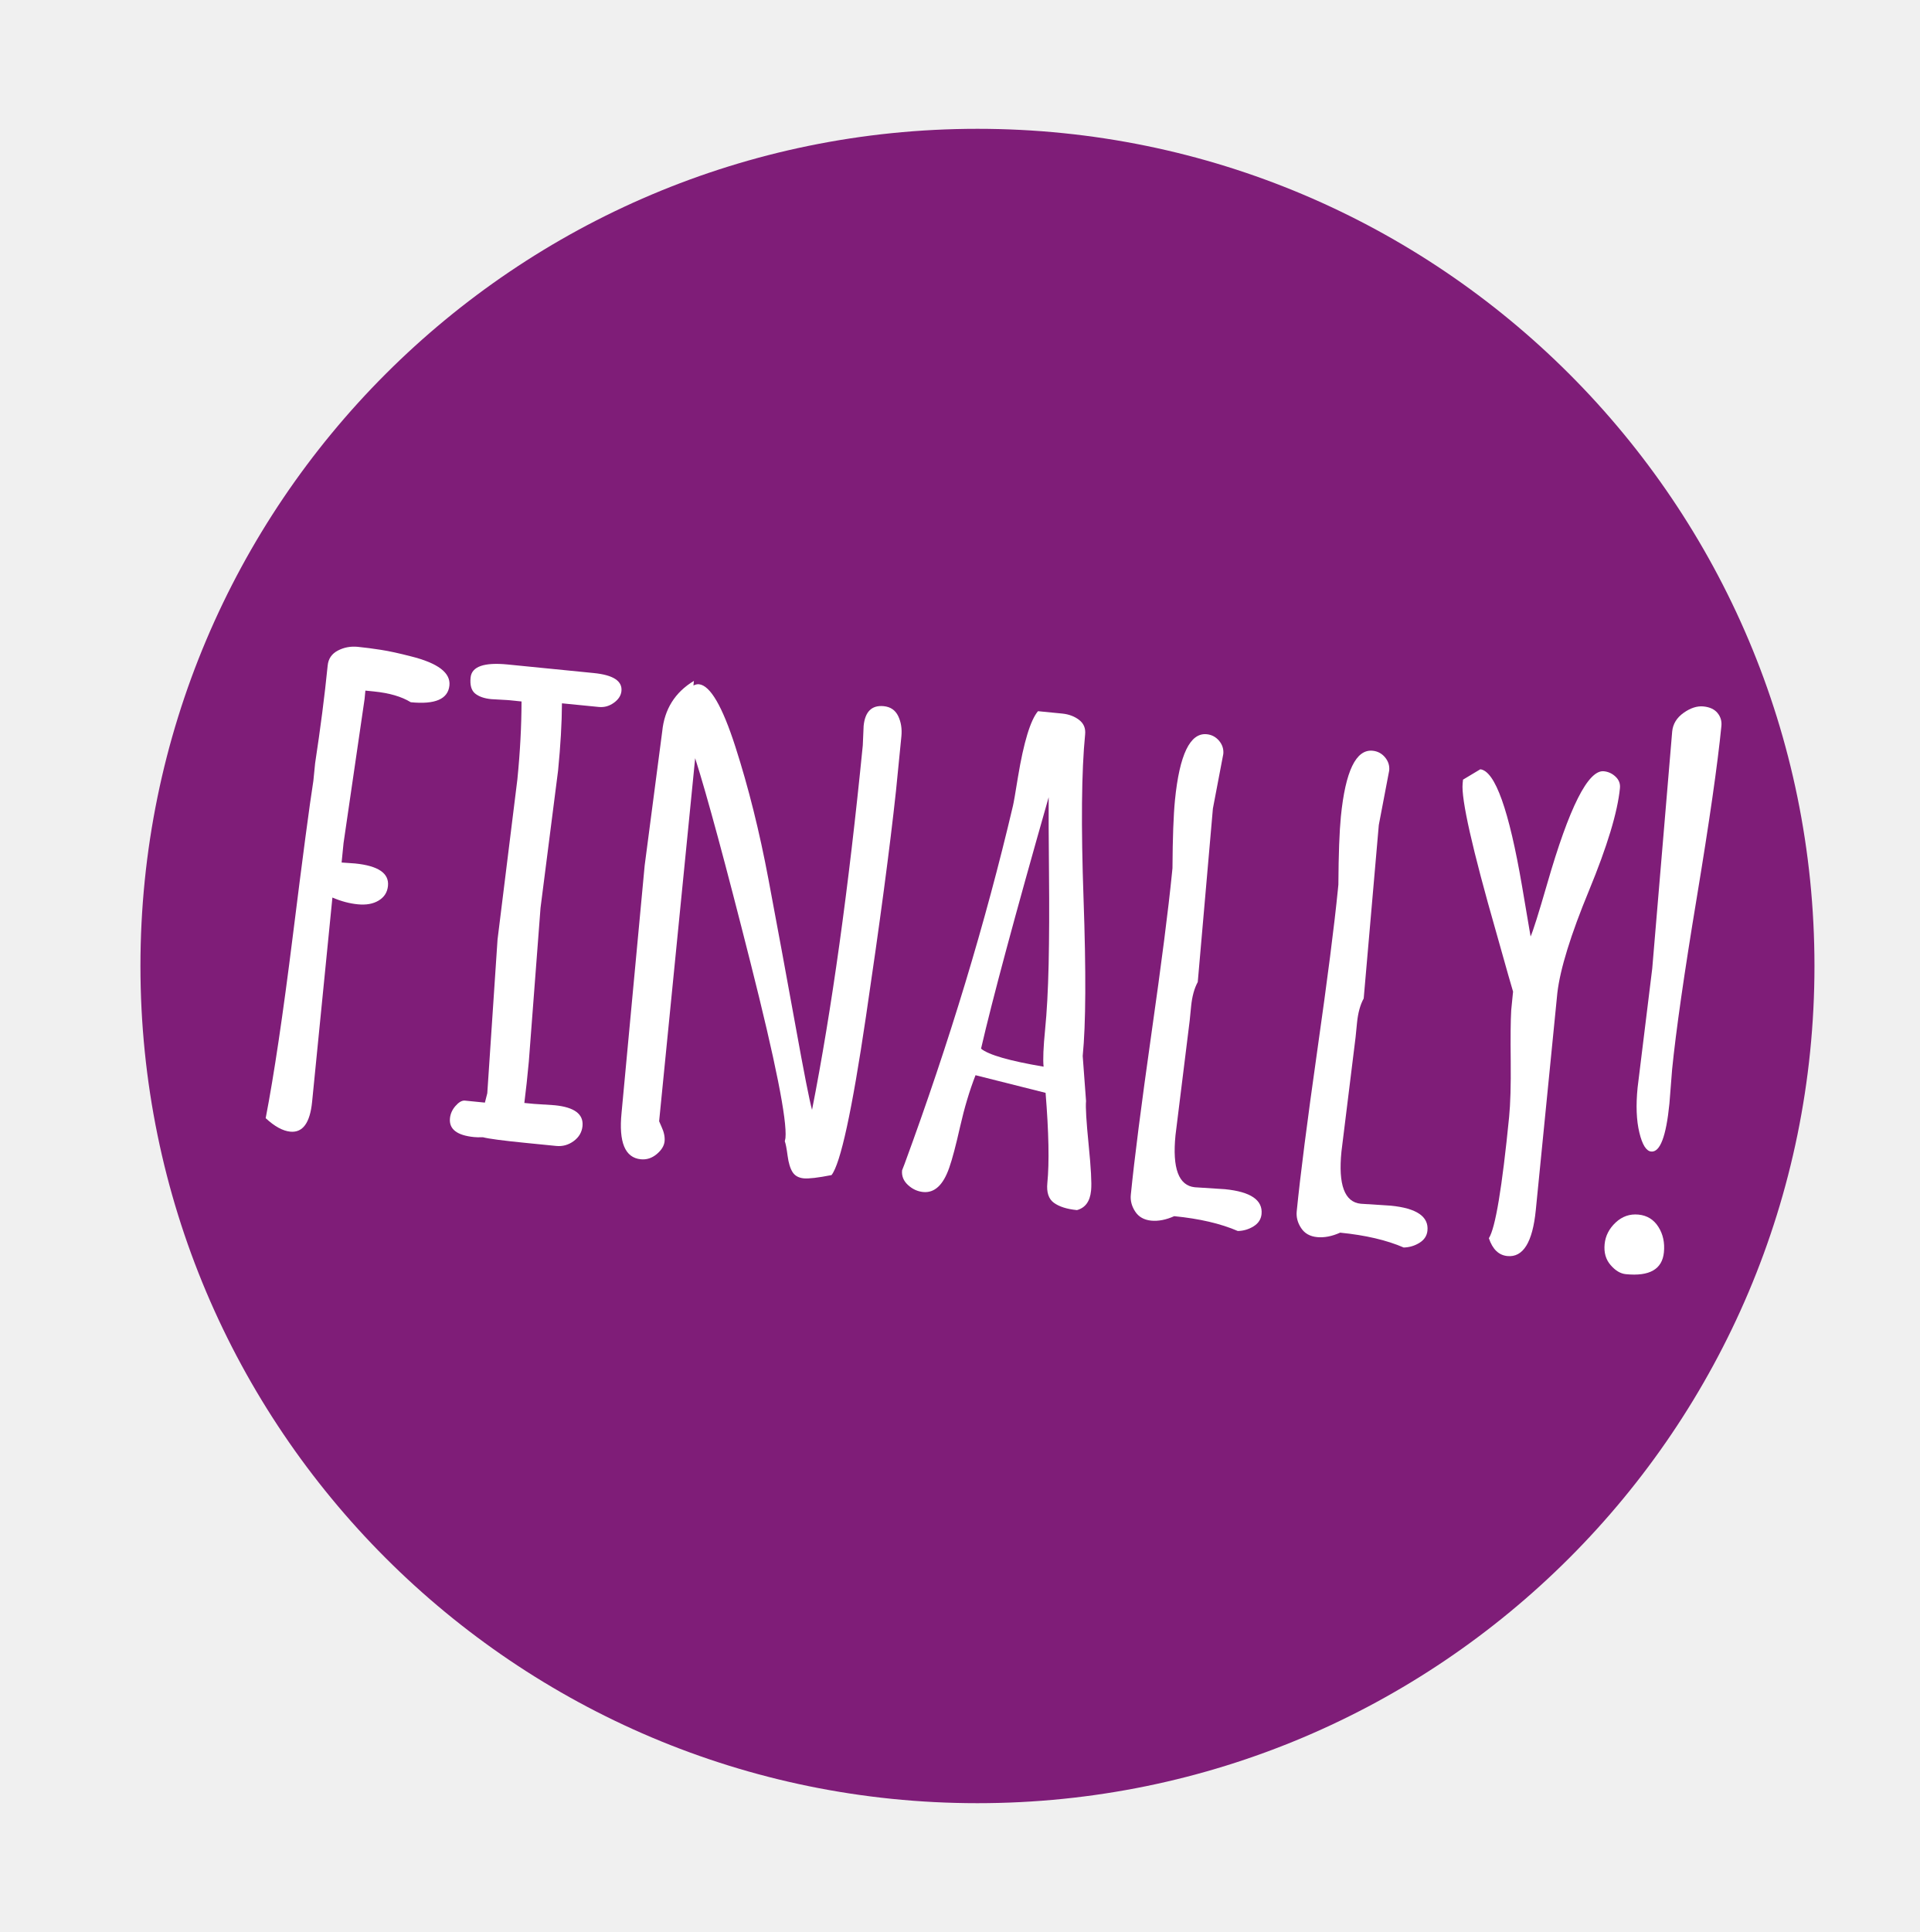
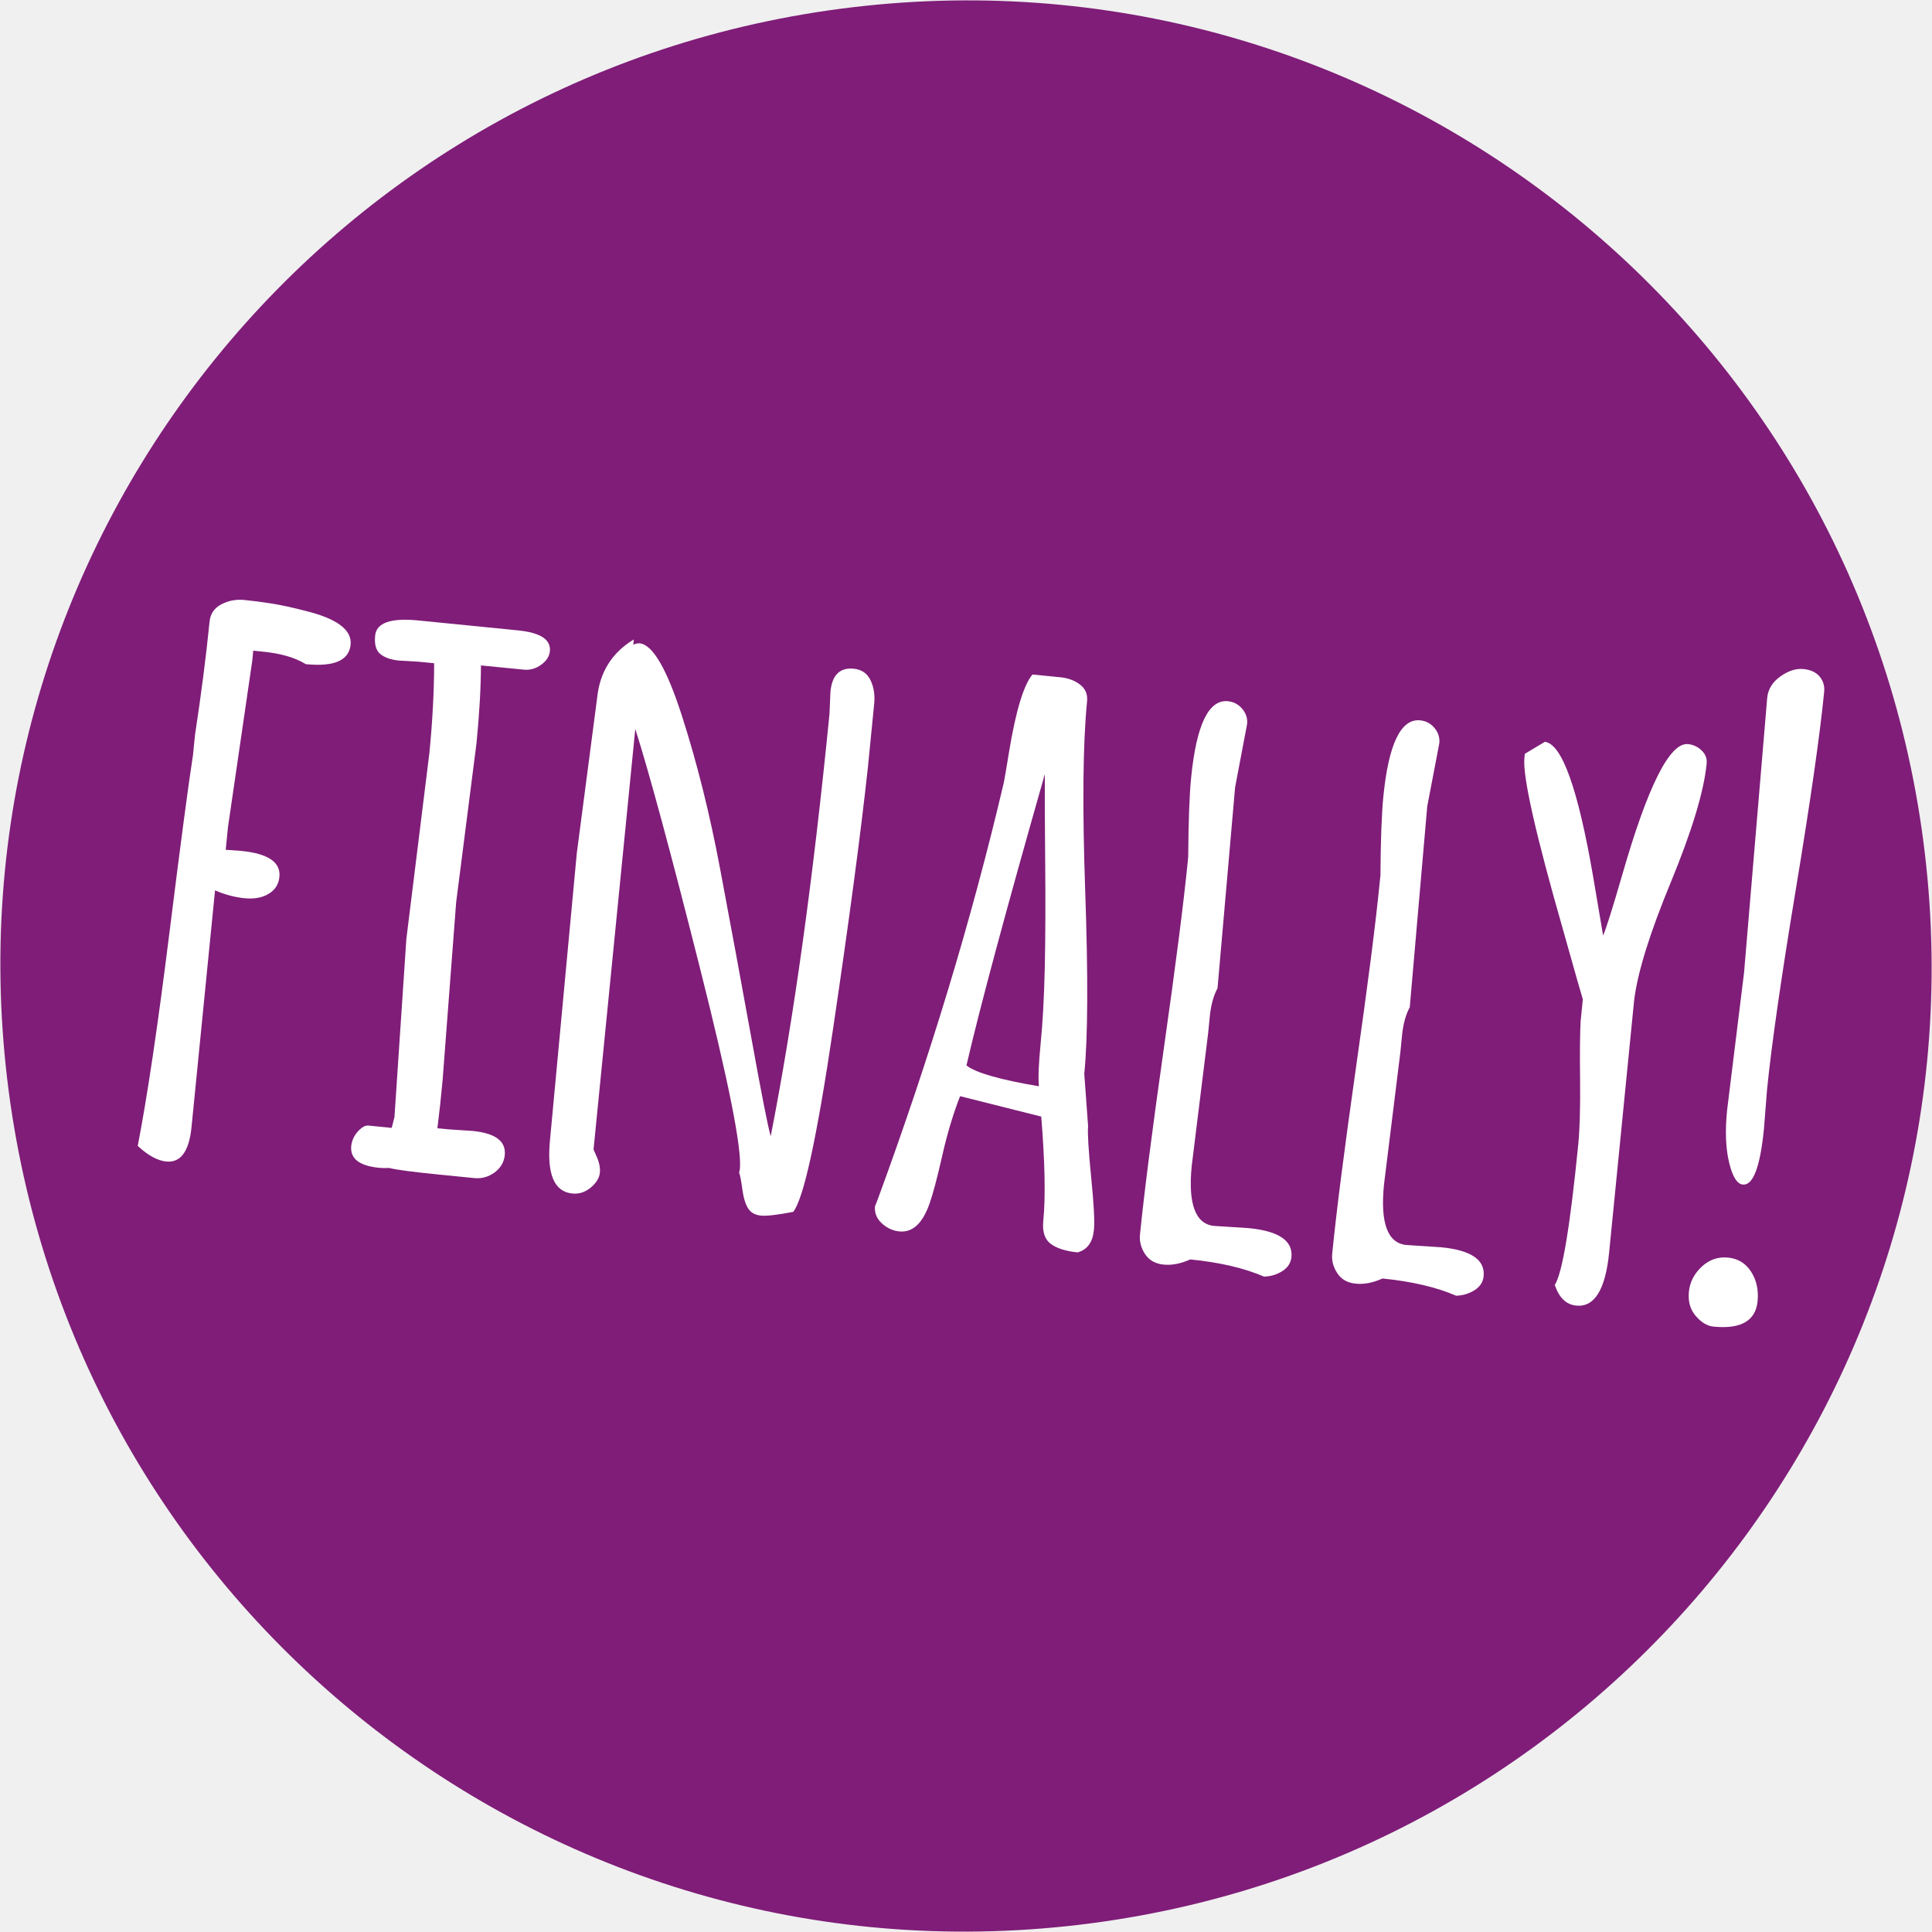
- <svg xmlns="http://www.w3.org/2000/svg" version="1.1" id="Layer_1" x="0px" y="0px" width="54.667px" height="55px" viewBox="0 0 54.667 55" enable-background="new 0 0 54.667 55" xml:space="preserve">
-   <circle fill="#7F1D78" cx="27.832" cy="27.5" r="23.833" />
-   <g>
-     <path fill="#FFFFFF" d="M10.381,19.9l-0.599,4.102l-0.055,0.552l0.382,0.027c0.661,0.066,0.975,0.279,0.938,0.64   c-0.018,0.181-0.106,0.319-0.264,0.415c-0.158,0.096-0.355,0.131-0.593,0.108s-0.479-0.087-0.725-0.193l-0.578,5.815   c-0.06,0.602-0.267,0.884-0.621,0.85c-0.214-0.021-0.448-0.149-0.701-0.384c0.235-1.212,0.492-2.943,0.773-5.193   c0.281-2.25,0.476-3.721,0.585-4.412l0.05-0.501c0.151-0.99,0.271-1.917,0.357-2.779c0.019-0.194,0.116-0.336,0.291-0.427   c0.174-0.091,0.363-0.126,0.567-0.106s0.422,0.049,0.655,0.085c0.24,0.037,0.526,0.1,0.862,0.187   c0.764,0.191,1.128,0.466,1.092,0.827c-0.039,0.388-0.405,0.547-1.101,0.478c-0.261-0.161-0.612-0.263-1.053-0.307l-0.239-0.024   L10.381,19.9z" />
-     <path fill="#FFFFFF" d="M15.391,25.845l-0.333,4.372l-0.061,0.611l-0.067,0.571l0.271,0.026l0.594,0.039   c0.562,0.056,0.825,0.253,0.791,0.595c-0.018,0.174-0.101,0.315-0.25,0.425c-0.15,0.11-0.314,0.156-0.495,0.139l-0.902-0.09   c-0.621-0.062-1.018-0.114-1.188-0.158c-0.108,0.003-0.192,0.002-0.253-0.005c-0.488-0.048-0.716-0.227-0.686-0.534   c0.013-0.127,0.063-0.242,0.155-0.349c0.092-0.105,0.177-0.157,0.259-0.156l0.581,0.058l0.068-0.267l0.292-4.376l0.565-4.561   c0.078-0.782,0.117-1.52,0.118-2.216l-0.391-0.039l-0.473-0.027c-0.2-0.02-0.354-0.074-0.46-0.162   c-0.105-0.088-0.148-0.239-0.126-0.453c0.031-0.314,0.384-0.438,1.06-0.371l2.445,0.243c0.556,0.055,0.818,0.226,0.79,0.513   c-0.013,0.127-0.084,0.239-0.215,0.333c-0.131,0.095-0.273,0.135-0.427,0.12l-1.052-0.104c-0.003,0.566-0.04,1.204-0.11,1.913   L15.391,25.845z" />
-     <path fill="#FFFFFF" d="M18.356,24.641l0.5-3.818c0.063-0.635,0.364-1.115,0.902-1.439l-0.013,0.131   c0.057-0.028,0.109-0.041,0.156-0.036c0.321,0.032,0.667,0.625,1.038,1.779c0.372,1.154,0.686,2.412,0.942,3.774   s0.51,2.735,0.761,4.121c0.25,1.385,0.411,2.199,0.48,2.442c0.559-2.84,1.041-6.299,1.445-10.376l0.024-0.555   c0.041-0.407,0.232-0.594,0.572-0.561c0.194,0.019,0.331,0.114,0.413,0.284c0.081,0.17,0.111,0.362,0.09,0.576l-0.154,1.554   c-0.173,1.609-0.459,3.753-0.856,6.43c-0.396,2.678-0.723,4.179-0.979,4.505c-0.385,0.076-0.65,0.107-0.793,0.093   c-0.145-0.015-0.25-0.073-0.317-0.178c-0.066-0.104-0.114-0.26-0.141-0.465c-0.027-0.205-0.053-0.343-0.08-0.413l0.019-0.09   c0.05-0.508-0.282-2.171-0.994-4.988c-0.712-2.818-1.237-4.76-1.577-5.827L18.768,31.92c0.011,0.028,0.033,0.078,0.065,0.149   c0.073,0.155,0.103,0.296,0.09,0.424c-0.013,0.126-0.087,0.248-0.223,0.362c-0.137,0.114-0.288,0.164-0.455,0.147   c-0.448-0.045-0.63-0.485-0.547-1.32L18.356,24.641z" />
-     <path fill="#FFFFFF" d="M30.829,30.061l0.095,1.284c-0.017,0.167,0.008,0.582,0.074,1.243s0.09,1.092,0.07,1.293l-0.002,0.02   c-0.03,0.301-0.164,0.483-0.4,0.548c-0.287-0.028-0.506-0.098-0.656-0.207c-0.152-0.109-0.214-0.298-0.188-0.565   c0.058-0.581,0.041-1.437-0.05-2.566l-1.995-0.502c-0.172,0.442-0.318,0.931-0.439,1.465c-0.121,0.535-0.223,0.924-0.308,1.164   c-0.171,0.496-0.419,0.729-0.747,0.696c-0.16-0.017-0.304-0.083-0.43-0.2c-0.127-0.117-0.183-0.256-0.167-0.417l0.068-0.175   c1.276-3.471,2.306-6.872,3.089-10.203c0.022-0.092,0.069-0.364,0.142-0.816c0.165-0.996,0.356-1.622,0.571-1.877l0.691,0.068   c0.187,0.019,0.348,0.079,0.479,0.18c0.132,0.101,0.189,0.238,0.172,0.412c-0.104,1.043-0.118,2.604-0.045,4.683   C30.926,27.667,30.919,29.158,30.829,30.061z M29.715,30.366c-0.021-0.205-0.006-0.557,0.043-1.054   c0.05-0.498,0.084-1.119,0.101-1.863c0.016-0.745,0.02-1.612,0.01-2.602c-0.009-0.989-0.013-1.707-0.009-2.152   c-0.964,3.381-1.605,5.767-1.926,7.159C28.152,30.031,28.746,30.202,29.715,30.366z" />
-     <path fill="#FFFFFF" d="M34.536,23.018l-0.431,4.938c-0.098,0.179-0.161,0.409-0.189,0.689l-0.041,0.411l-0.404,3.261   c-0.094,0.942,0.09,1.437,0.552,1.482l0.855,0.055c0.734,0.072,1.083,0.31,1.043,0.711c-0.015,0.146-0.091,0.262-0.228,0.347   c-0.136,0.084-0.286,0.129-0.448,0.132c-0.485-0.21-1.088-0.351-1.811-0.422c-0.232,0.104-0.452,0.147-0.655,0.127   c-0.204-0.021-0.356-0.106-0.455-0.258c-0.1-0.151-0.142-0.312-0.125-0.479c0.101-1.016,0.296-2.54,0.585-4.574   c0.29-2.033,0.485-3.558,0.586-4.574l0.015-0.15c0.005-0.864,0.029-1.509,0.071-1.937c0.129-1.297,0.431-1.922,0.905-1.875   c0.141,0.014,0.257,0.076,0.352,0.187c0.092,0.111,0.133,0.236,0.119,0.376L34.536,23.018z" />
-     <path fill="#FFFFFF" d="M39.26,23.486l-0.43,4.938c-0.099,0.179-0.162,0.41-0.19,0.69l-0.041,0.411l-0.403,3.261   c-0.094,0.942,0.089,1.437,0.551,1.482l0.855,0.055c0.734,0.072,1.083,0.31,1.043,0.711c-0.015,0.146-0.09,0.262-0.228,0.347   c-0.136,0.084-0.285,0.129-0.448,0.133c-0.484-0.21-1.088-0.351-1.81-0.423c-0.233,0.105-0.453,0.147-0.656,0.127   c-0.204-0.02-0.355-0.105-0.455-0.258c-0.1-0.151-0.142-0.311-0.125-0.478c0.101-1.017,0.296-2.541,0.585-4.574   c0.29-2.033,0.485-3.558,0.586-4.574l0.015-0.15c0.005-0.864,0.029-1.509,0.071-1.937c0.129-1.297,0.431-1.922,0.905-1.875   c0.141,0.014,0.258,0.076,0.352,0.187c0.092,0.111,0.133,0.236,0.119,0.376L39.26,23.486z" />
-     <path fill="#FFFFFF" d="M43.73,34.45c-0.091,0.916-0.361,1.352-0.809,1.307c-0.247-0.024-0.422-0.194-0.527-0.508   c0.185-0.286,0.377-1.438,0.577-3.456c0.036-0.367,0.052-0.893,0.045-1.575c-0.008-0.682-0.003-1.167,0.014-1.457l0.053-0.532   c-0.021-0.062-0.182-0.625-0.48-1.688c-0.683-2.382-1-3.795-0.956-4.236l0.011-0.11L42.15,21.9   c0.421,0.049,0.817,1.158,1.189,3.328c0.162,0.948,0.243,1.425,0.243,1.432c0.068-0.148,0.226-0.649,0.473-1.502   c0.627-2.179,1.166-3.246,1.613-3.202c0.127,0.013,0.239,0.064,0.334,0.155c0.096,0.09,0.137,0.199,0.124,0.327   c-0.067,0.682-0.361,1.653-0.881,2.914c-0.521,1.261-0.821,2.232-0.901,2.913L43.73,34.45z" />
-     <path fill="#FFFFFF" d="M47.378,35.652c-0.048,0.481-0.409,0.688-1.083,0.621c-0.155-0.015-0.3-0.102-0.436-0.261   c-0.137-0.158-0.192-0.355-0.169-0.594c0.023-0.237,0.129-0.442,0.314-0.616c0.187-0.174,0.402-0.249,0.65-0.225   c0.246,0.024,0.436,0.142,0.567,0.35C47.354,35.136,47.405,35.378,47.378,35.652z M47.612,30.441l-0.077,0.975   c-0.093,0.936-0.266,1.391-0.52,1.366c-0.141-0.015-0.253-0.194-0.336-0.54c-0.084-0.346-0.101-0.772-0.05-1.281l0.417-3.391   l0.568-6.748c0.021-0.213,0.13-0.391,0.325-0.529c0.196-0.139,0.385-0.2,0.566-0.182c0.18,0.018,0.313,0.081,0.4,0.187   s0.124,0.23,0.11,0.37c-0.108,1.096-0.344,2.727-0.702,4.892C47.954,27.724,47.721,29.352,47.612,30.441z" />
+ <svg xmlns="http://www.w3.org/2000/svg" version="1.1" x="0px" y="0px" width="2000px" height="2000px" viewBox="0 0 2000 2000" enable-background="new 0 0 2000 2000" xml:space="preserve">
+   <g id="Ebene_1">
+     <path fill="#7F1D78" d="M1994,896C1936,346,1444-52,896,6C346,64-52,556,6,1104c58,550,550,948,1098,890   C1654,1936,2052,1444,1994,896z" />
+     <g>
+       <path fill="#FFFFFF" d="M261.188,683.693l-25.213,172.766l-2.324,23.242l16.082,1.15c27.845,2.778,41.069,11.744,39.506,26.942    c-0.761,7.629-4.463,13.448-11.105,17.481c-6.664,4.051-14.972,5.527-24.987,4.564c-10.016-0.987-20.174-3.66-30.54-8.143    l-24.329,244.932c-2.529,25.337-11.249,37.22-26.159,35.778c-9.028-0.863-18.878-6.292-29.531-16.161    c9.892-51.042,20.729-123.966,32.554-218.713c11.846-94.765,20.051-156.728,24.637-185.829l2.118-21.1    c6.354-41.703,11.414-80.739,15.034-117.032c0.802-8.189,4.874-14.171,12.256-17.995c7.322-3.846,15.28-5.312,23.877-4.465    c8.596,0.84,17.768,2.055,27.577,3.578c10.118,1.564,22.169,4.214,36.319,7.873c32.164,8.043,47.505,19.623,45.983,34.822    c-1.645,16.349-17.049,23.049-46.375,20.154c-10.982-6.788-25.769-11.083-44.338-12.94l-10.077-1.004L261.188,683.693z" />
+       <path fill="#FFFFFF" d="M472.208,934.076l-14.026,184.136l-2.57,25.752l-2.817,24.018l11.414,1.109l25.007,1.646    c23.671,2.347,34.755,10.652,33.316,25.052c-0.762,7.319-4.256,13.284-10.529,17.93c-6.314,4.611-13.224,6.584-20.853,5.843    l-37.985-3.782c-26.159-2.632-42.878-4.815-50.035-6.665c-4.544,0.122-8.082,0.081-10.652-0.205    c-20.566-2.014-30.149-9.584-28.895-22.5c0.556-5.347,2.653-10.197,6.52-14.727c3.887-4.4,7.465-6.577,10.92-6.537l24.473,2.429    l2.858-11.229l12.298-184.306l23.794-192.104c3.291-32.942,4.936-64.017,4.977-93.341l-16.473-1.628l-19.928-1.15    c-8.411-0.846-14.91-3.105-19.372-6.806c-4.422-3.724-6.231-10.08-5.306-19.086c1.316-13.226,16.185-18.45,44.647-15.631    l102.97,10.244c23.424,2.3,34.467,9.502,33.275,21.59c-0.535,5.347-3.537,10.08-9.05,14.025    c-5.511,4.01-11.495,5.697-17.994,5.061l-44.297-4.377c-0.123,23.832-1.686,50.709-4.627,80.57L472.208,934.076z" />
+       <path fill="#FFFFFF" d="M597.081,883.378l21.059-160.795c2.653-26.755,15.32-46.974,37.984-60.631l-0.534,5.533    c2.384-1.173,4.585-1.728,6.559-1.518c13.532,1.336,28.093,26.324,43.723,74.914c15.67,48.62,28.893,101.593,39.67,158.974    c10.796,57.352,21.491,115.182,32.061,173.525c10.529,58.366,17.294,92.628,20.216,102.871    c23.547-119.611,43.845-265.295,60.852-437.011l1.009-23.364c1.728-17.154,9.788-25.028,24.103-23.627    c8.164,0.8,13.942,4.786,17.397,11.947c3.415,7.174,4.668,15.258,3.784,24.264l-6.478,65.458    c-7.301,67.764-19.354,158.069-36.052,270.829c-16.699,112.776-30.456,175.994-41.254,189.733    c-16.206,3.163-27.371,4.482-33.397,3.905c-6.088-0.613-10.53-3.041-13.348-7.483c-2.776-4.4-4.792-10.943-5.943-19.582    c-1.131-8.632-2.221-14.475-3.352-17.394l0.802-3.828c2.098-21.386-11.887-91.392-41.87-210.051    c-29.984-118.701-52.113-200.491-66.426-245.427l-43.208,435.324c0.452,1.196,1.377,3.292,2.734,6.251    c3.084,6.584,4.339,12.508,3.785,17.896c-0.536,5.306-3.661,10.447-9.378,15.257c-5.78,4.774-12.133,6.911-19.166,6.169    c-18.88-1.891-26.531-20.398-23.035-55.605L597.081,883.378z" />
+       <path fill="#FFFFFF" d="M1122.44,1111.634l3.948,54.089c-0.657,7.033,0.369,24.515,3.126,52.355    c2.798,27.847,3.784,45.987,2.962,54.456l-0.083,0.823c-1.233,12.712-6.909,20.364-16.863,23.119    c-12.093-1.196-21.306-4.115-27.64-8.72c-6.375-4.611-8.967-12.59-7.897-23.813c2.469-24.474,1.728-60.504-2.097-108.056    l-84.029-21.14c-7.24,18.596-13.39,39.199-18.489,61.699c-5.1,22.535-9.378,38.907-12.956,49.028    c-7.219,20.89-17.665,30.678-31.465,29.282c-6.745-0.7-12.813-3.455-18.118-8.393c-5.347-4.932-7.712-10.774-7.033-17.604    l2.858-7.319c53.758-146.221,97.13-289.454,130.116-429.75c0.905-3.87,2.881-15.321,5.966-34.367    c6.949-41.955,15.012-68.319,24.06-79.052l29.121,2.86c7.856,0.799,14.643,3.327,20.154,7.587    c5.552,4.238,7.979,10.016,7.238,17.358c-4.359,43.927-4.937,109.654-1.893,197.217    C1126.471,1010.822,1126.225,1073.632,1122.44,1111.634z M1075.47,1124.51c-0.864-8.639-0.248-23.486,1.81-44.382    c2.139-20.978,3.537-47.138,4.277-78.475c0.657-31.384,0.822-67.91,0.411-109.596c-0.369-41.662-0.534-71.896-0.369-90.65    c-40.598,142.416-67.577,242.894-81.11,301.506C1009.661,1110.402,1034.668,1117.6,1075.47,1124.51z" />
+       <path fill="#FFFFFF" d="M1278.572,815.019l-18.18,207.979c-4.113,7.529-6.787,17.236-7.98,28.997l-1.728,17.358l-16.986,137.29    c-3.989,39.696,3.784,60.544,23.239,62.436l36.029,2.306c30.89,3.047,45.573,13.08,43.928,29.942    c-0.658,6.169-3.865,11.066-9.623,14.644c-5.718,3.537-12.011,5.429-18.839,5.551c-20.483-8.842-45.819-14.767-76.297-17.767    c-9.749,4.401-19.044,6.21-27.599,5.347c-8.556-0.864-14.972-4.482-19.168-10.856c-4.193-6.38-5.964-13.162-5.265-20.195    c4.278-42.776,12.505-106.939,24.679-192.657c12.176-85.59,20.4-149.84,24.68-192.611l0.574-6.339    c0.247-36.38,1.234-63.544,3.044-81.579c5.43-54.62,18.099-80.943,38.087-78.971c5.924,0.596,10.858,3.21,14.807,7.874    c3.908,4.692,5.636,9.957,5.019,15.835L1278.572,815.019z" />
+       <path fill="#FFFFFF" d="M1477.479,834.724l-18.097,207.974c-4.154,7.57-6.829,17.276-7.98,29.084l-1.726,17.312l-16.988,137.338    c-3.948,39.689,3.742,60.503,23.238,62.394l35.99,2.347c30.889,3,45.613,13.033,43.926,29.942    c-0.615,6.129-3.783,11.02-9.583,14.598c-5.758,3.537-12.009,5.434-18.92,5.598c-20.358-8.843-45.818-14.768-76.173-17.814    c-9.872,4.448-19.085,6.217-27.641,5.353c-8.637-0.823-14.971-4.4-19.166-10.862c-4.196-6.373-6.006-13.12-5.265-20.113    c4.236-42.858,12.421-107.021,24.596-192.651c12.257-85.636,20.483-149.863,24.678-192.658l0.658-6.315    c0.247-36.398,1.234-63.567,3.003-81.58c5.43-54.62,18.139-80.943,38.129-78.971c5.922,0.578,10.857,3.21,14.806,7.874    c3.867,4.669,5.595,9.934,5.019,15.835L1477.479,834.724z" />
+       <path fill="#FFFFFF" d="M1665.774,1296.518c-3.825,38.58-15.219,56.925-34.056,55.028c-10.447-1.027-17.77-8.183-22.211-21.386    c7.814-12.053,15.875-60.585,24.308-145.562c1.522-15.461,2.181-37.594,1.893-66.34c-0.37-28.711-0.124-49.15,0.575-61.367    l2.262-22.419c-0.904-2.591-7.689-26.3-20.236-71.073c-28.791-100.315-42.117-159.832-40.266-178.404l0.453-4.646l20.729-12.42    c17.728,2.078,34.386,48.777,50.098,140.174c6.828,39.917,10.199,60.007,10.199,60.316c2.879-6.251,9.543-27.351,19.949-63.258    c26.406-91.782,49.109-136.719,67.906-134.869c5.347,0.537,10.118,2.697,14.066,6.52c4.071,3.805,5.799,8.387,5.266,13.78    c-2.838,28.728-15.218,69.609-37.1,122.728c-21.964,53.126-34.633,94.006-38.006,122.717L1665.774,1296.518z" />
+       <path fill="#FFFFFF" d="M1819.438,1347.145c-2.057,20.236-17.275,28.956-45.654,26.16c-6.498-0.659-12.586-4.318-18.344-11.02    c-5.76-6.665-8.063-14.93-7.116-25.01c0.945-9.952,5.43-18.59,13.202-25.95c7.897-7.325,16.945-10.488,27.394-9.461    c10.364,1.026,18.345,5.965,23.896,14.726C1818.408,1325.392,1820.589,1335.588,1819.438,1347.145z M1829.268,1127.674    l-3.249,41.049c-3.908,39.404-11.188,58.571-21.881,57.544c-5.924-0.618-10.653-8.188-14.149-22.745    c-3.537-14.563-4.277-32.534-2.139-53.967l17.604-142.823l23.937-284.189c0.822-8.988,5.43-16.477,13.656-22.296    c8.226-5.843,16.205-8.428,23.855-7.669c7.567,0.759,13.162,3.415,16.863,7.874c3.619,4.483,5.183,9.689,4.607,15.59    c-4.525,46.168-14.478,114.86-29.574,206.042C1843.705,1013.228,1833.875,1081.773,1829.268,1127.674z" />
+     </g>
  </g>
+   <g id="Layer_2">
+ </g>
</svg>
